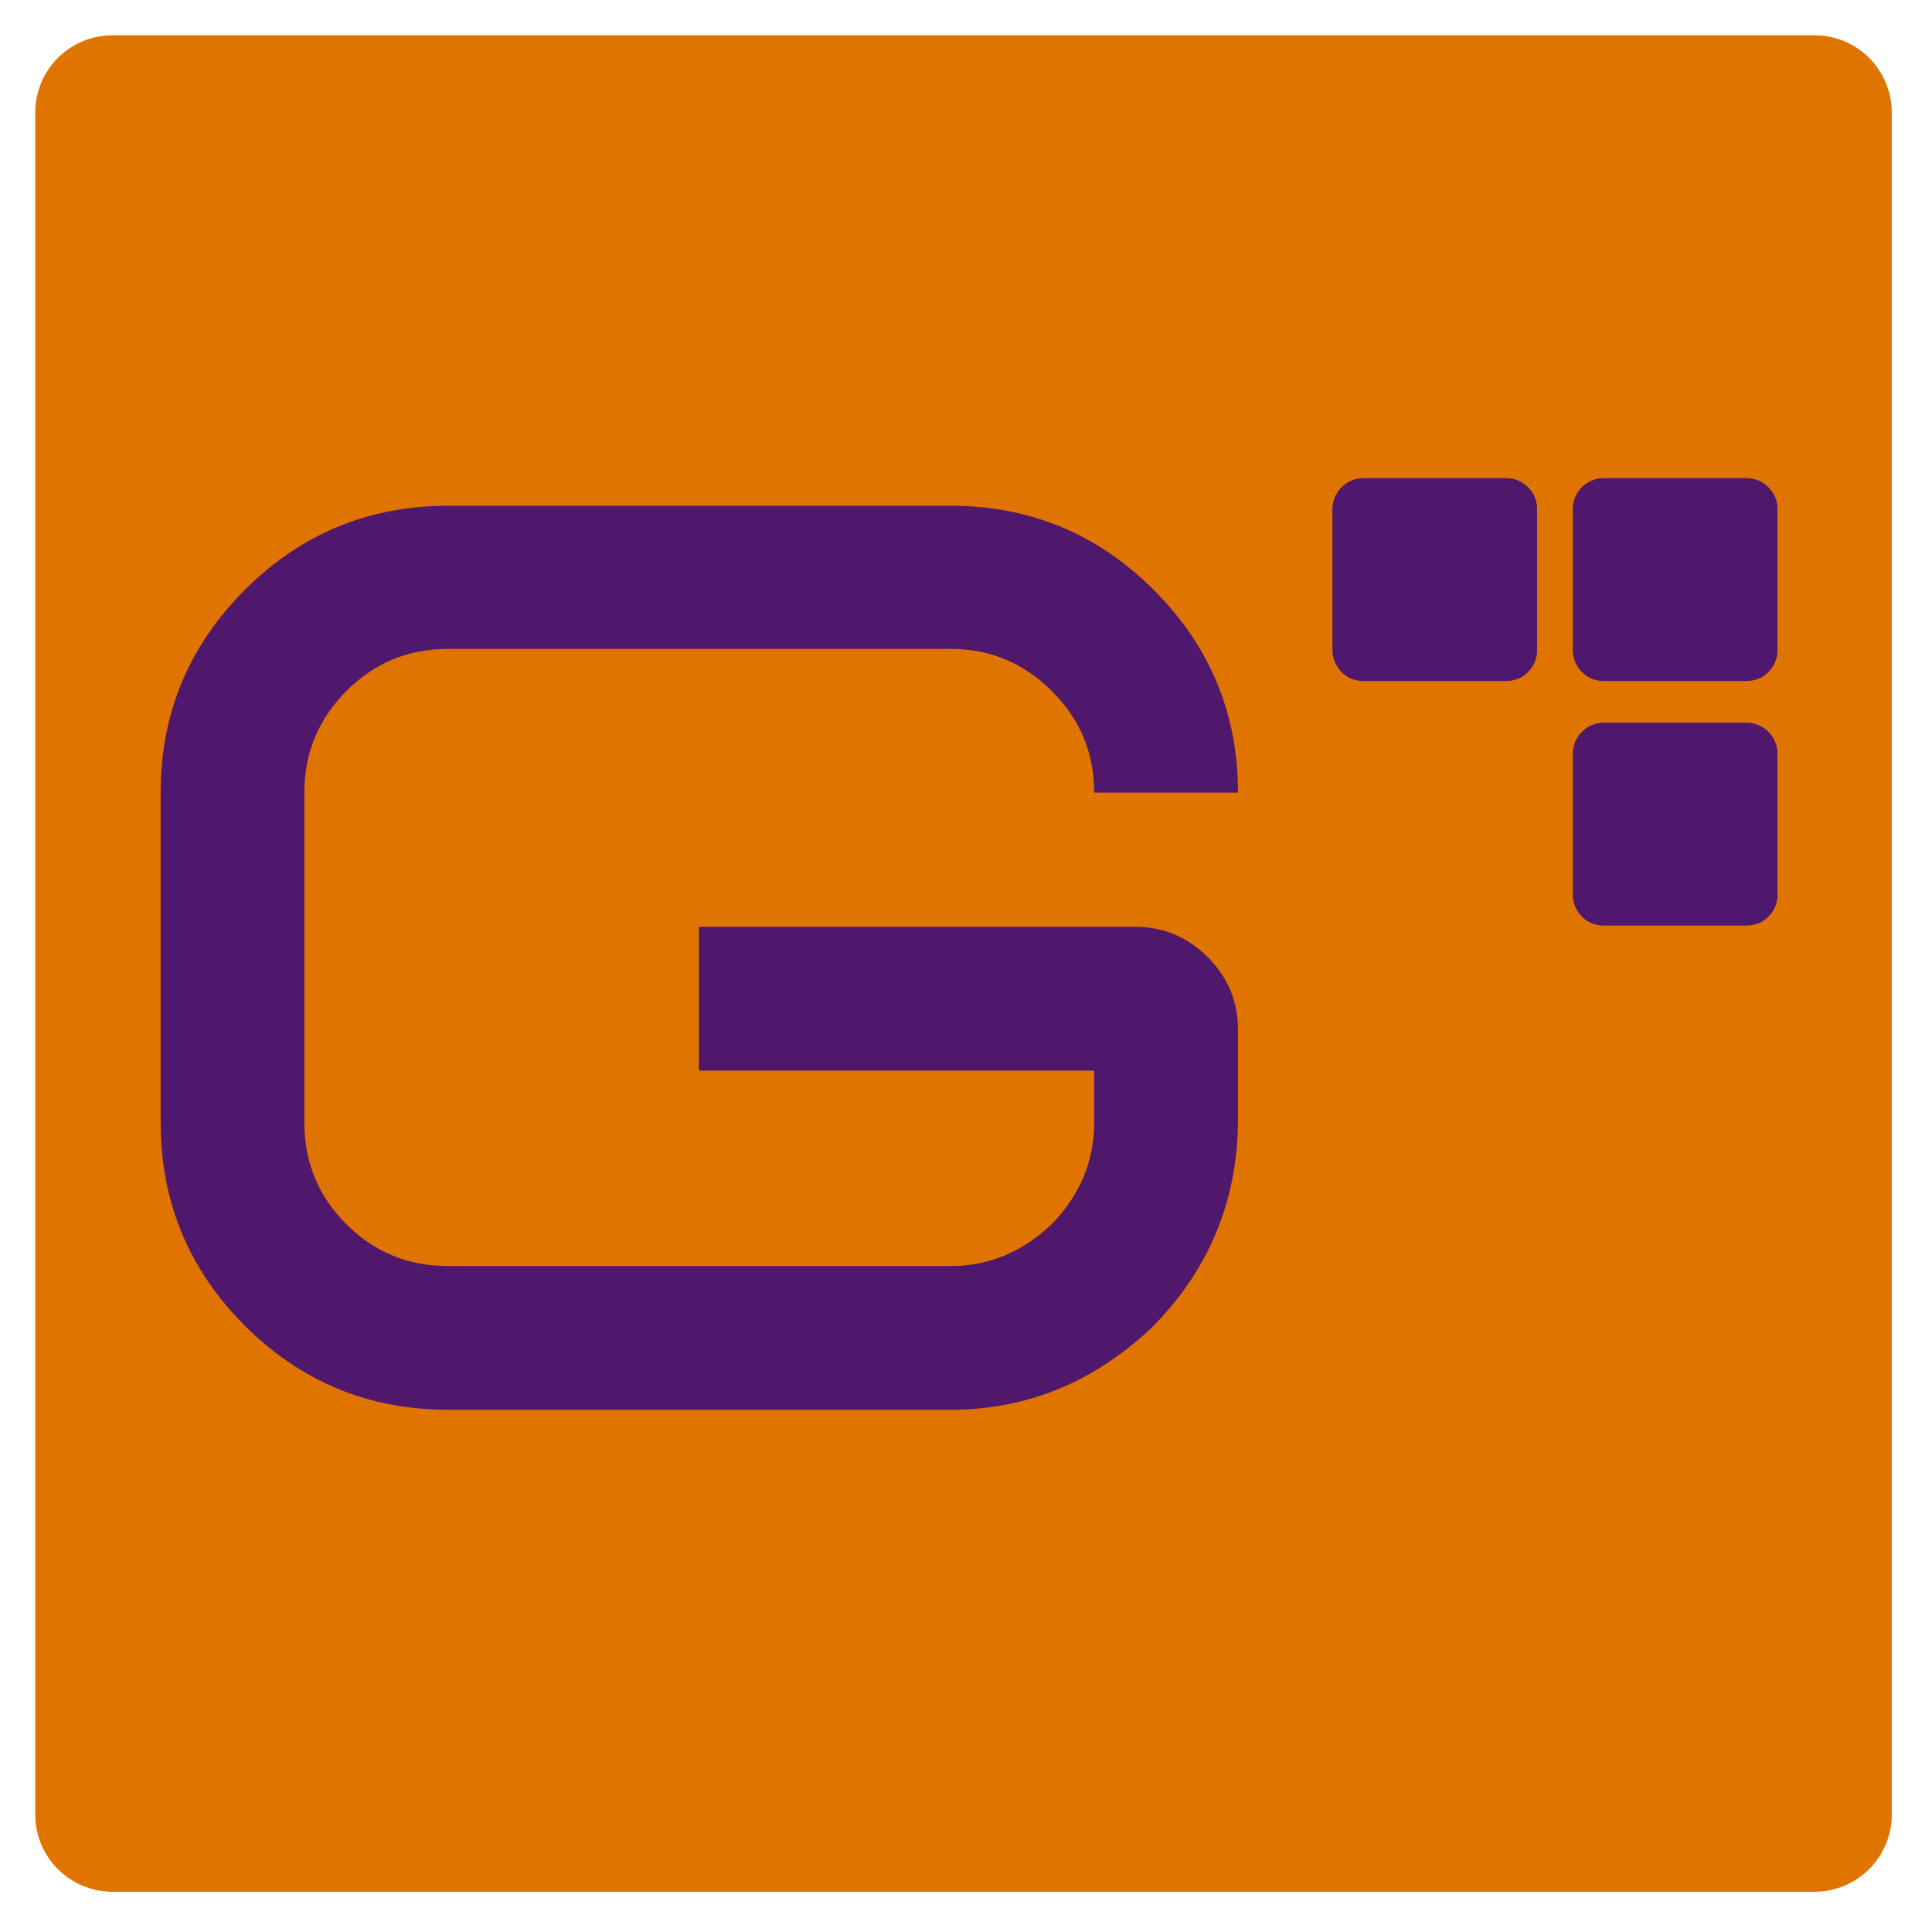
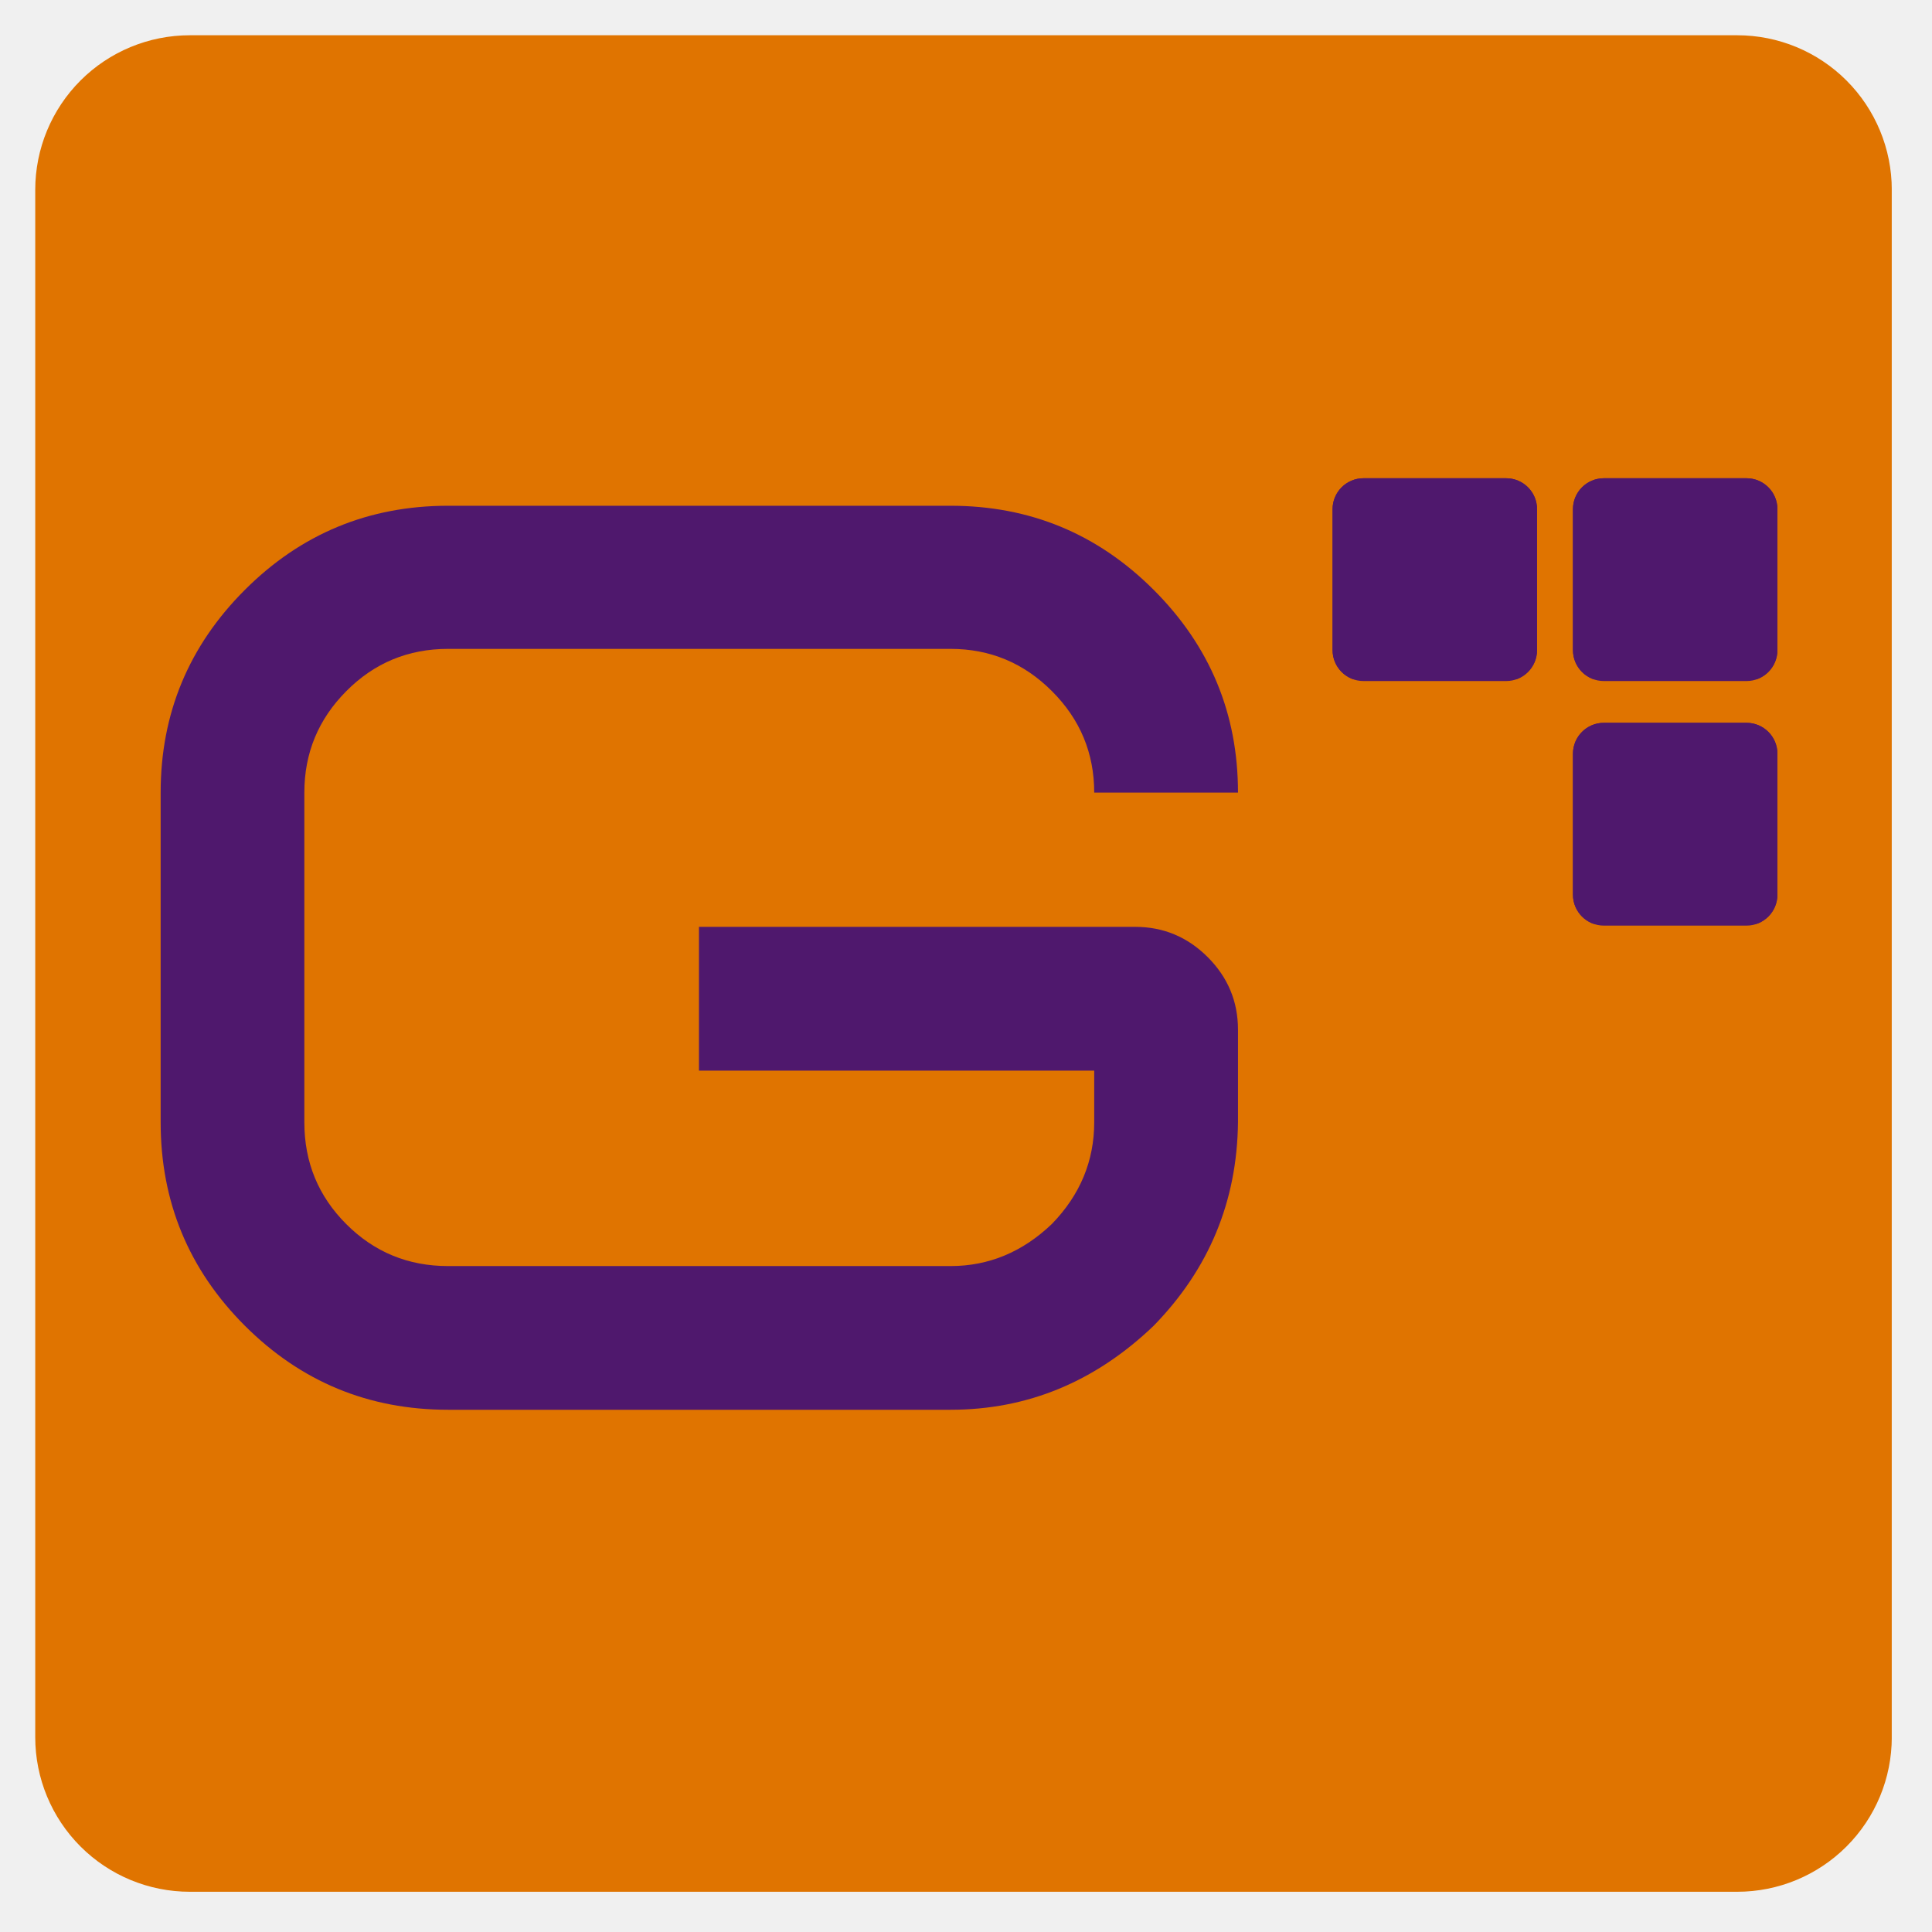
<svg xmlns="http://www.w3.org/2000/svg" width="500" zoomAndPan="magnify" viewBox="0 0 375 375" height="500" preserveAspectRatio="xMidYMid meet" version="1.0">
  <defs>
    <g />
-     <clipPath id="1888de9859">
+     <clipPath id="1c586a2edf">
      <path d="M 6.84 6.844 L 368 6.844 L 368 367.191 L 6.84 367.191 Z M 6.84 6.844 " clip-rule="nonzero" />
    </clipPath>
-     <clipPath id="b9ca6e04b8">
-       <path d="M 21.84 6.844 L 352.195 6.844 C 356.172 6.844 359.988 8.426 362.801 11.238 C 365.613 14.051 367.195 17.867 367.195 21.844 L 367.195 352.191 C 367.195 356.168 365.613 359.984 362.801 362.797 C 359.988 365.609 356.172 367.191 352.195 367.191 L 21.84 367.191 C 17.859 367.191 14.047 365.609 11.23 362.797 C 8.418 359.984 6.84 356.168 6.84 352.191 L 6.84 21.844 C 6.84 17.867 8.418 14.051 11.23 11.238 C 14.047 8.426 17.859 6.844 21.84 6.844 Z M 21.84 6.844 " clip-rule="nonzero" />
+     <clipPath id="f23bc77247">
+       <path d="M 36.84 6.844 L 337.195 6.844 C 345.152 6.844 352.781 10.004 358.406 15.629 C 364.035 21.258 367.195 28.887 367.195 36.844 L 367.195 337.191 C 367.195 345.148 364.035 352.777 358.406 358.402 C 352.781 364.031 345.152 367.191 337.195 367.191 L 36.84 367.191 C 28.883 367.191 21.25 364.031 15.625 358.402 C 10 352.777 6.84 345.148 6.84 337.191 L 6.84 36.844 C 6.84 28.887 10 21.258 15.625 15.629 C 21.25 10.004 28.883 6.844 36.84 6.844 Z M 36.84 6.844 " clip-rule="nonzero" />
    </clipPath>
-     <clipPath id="4feec2f2b8">
+     <clipPath id="15b7f15524">
      <path d="M 0.84 0.844 L 361.199 0.844 L 361.199 361.191 L 0.84 361.191 Z M 0.84 0.844 " clip-rule="nonzero" />
    </clipPath>
-     <clipPath id="406b2cdab0">
-       <path d="M 15.84 0.844 L 346.195 0.844 C 350.172 0.844 353.988 2.426 356.801 5.238 C 359.613 8.051 361.195 11.867 361.195 15.844 L 361.195 346.191 C 361.195 350.168 359.613 353.984 356.801 356.797 C 353.988 359.609 350.172 361.191 346.195 361.191 L 15.84 361.191 C 11.859 361.191 8.047 359.609 5.23 356.797 C 2.418 353.984 0.84 350.168 0.84 346.191 L 0.84 15.844 C 0.84 11.867 2.418 8.051 5.23 5.238 C 8.047 2.426 11.859 0.844 15.84 0.844 Z M 15.84 0.844 " clip-rule="nonzero" />
+     <clipPath id="dbc56d7255">
+       <path d="M 30.84 0.844 L 331.195 0.844 C 339.152 0.844 346.781 4.004 352.406 9.629 C 358.035 15.258 361.195 22.887 361.195 30.844 L 361.195 331.191 C 361.195 339.148 358.035 346.777 352.406 352.402 C 346.781 358.031 339.152 361.191 331.195 361.191 L 30.84 361.191 C 22.883 361.191 15.25 358.031 9.625 352.402 C 4 346.777 0.84 339.148 0.84 331.191 L 0.84 30.844 C 0.84 22.887 4 15.258 9.625 9.629 C 15.25 4.004 22.883 0.844 30.84 0.844 Z M 30.84 0.844 " clip-rule="nonzero" />
    </clipPath>
-     <clipPath id="4801447138">
+     <clipPath id="9850c3233f">
      <rect x="0" width="362" y="0" height="362" />
    </clipPath>
-     <clipPath id="865c14ef6f">
+     <clipPath id="e2930bf404">
      <rect x="0" width="248" y="0" height="263" />
    </clipPath>
-     <clipPath id="b3e8bcdfb1">
+     <clipPath id="7a25223c1f">
      <path d="M 305.309 140.297 L 345 140.297 L 345 179.66 L 305.309 179.66 Z M 305.309 140.297 " clip-rule="nonzero" />
    </clipPath>
-     <clipPath id="e50eb3d8ee">
+     <clipPath id="151be9a5fb">
      <path d="M 311.309 140.297 L 339 140.297 C 342.312 140.297 345 142.984 345 146.297 L 345 173.66 C 345 176.973 342.312 179.66 339 179.66 L 311.309 179.66 C 307.996 179.66 305.309 176.973 305.309 173.66 L 305.309 146.297 C 305.309 142.984 307.996 140.297 311.309 140.297 Z M 311.309 140.297 " clip-rule="nonzero" />
    </clipPath>
-     <clipPath id="72ccb9b207">
+     <clipPath id="b5f4eb4bc9">
      <path d="M 0.309 0.297 L 40 0.297 L 40 39.66 L 0.309 39.66 Z M 0.309 0.297 " clip-rule="nonzero" />
    </clipPath>
-     <clipPath id="1880b1dcce">
+     <clipPath id="e319ca7706">
      <path d="M 6.309 0.297 L 34 0.297 C 37.312 0.297 40 2.984 40 6.297 L 40 33.66 C 40 36.973 37.312 39.66 34 39.66 L 6.309 39.66 C 2.996 39.66 0.309 36.973 0.309 33.66 L 0.309 6.297 C 0.309 2.984 2.996 0.297 6.309 0.297 Z M 6.309 0.297 " clip-rule="nonzero" />
    </clipPath>
-     <clipPath id="1af3c775fa">
+     <clipPath id="e5fc5a721d">
      <rect x="0" width="40" y="0" height="40" />
    </clipPath>
-     <clipPath id="0e83a4ecd7">
+     <clipPath id="4dabc8837d">
      <path d="M 305.309 140.301 L 345 140.301 L 345 179.297 L 305.309 179.297 Z M 305.309 140.301 " clip-rule="nonzero" />
    </clipPath>
-     <clipPath id="6c0d3f57f0">
+     <clipPath id="8c7cc0d967">
      <path d="M 311.305 140.301 L 338.988 140.301 C 342.301 140.301 344.988 142.988 344.988 146.301 L 344.988 173.656 C 344.988 176.969 342.301 179.656 338.988 179.656 L 311.305 179.656 C 307.992 179.656 305.309 176.969 305.309 173.656 L 305.309 146.301 C 305.309 142.988 307.992 140.301 311.305 140.301 Z M 311.305 140.301 " clip-rule="nonzero" />
    </clipPath>
-     <clipPath id="1c1cbd7a3d">
+     <clipPath id="4ad92f3e4a">
      <path d="M 305.309 92.824 L 345 92.824 L 345 132.191 L 305.309 132.191 Z M 305.309 92.824 " clip-rule="nonzero" />
    </clipPath>
-     <clipPath id="0f5a34011c">
+     <clipPath id="bc7b16e35e">
      <path d="M 311.309 92.824 L 339 92.824 C 342.312 92.824 345 95.512 345 98.824 L 345 126.191 C 345 129.504 342.312 132.191 339 132.191 L 311.309 132.191 C 307.996 132.191 305.309 129.504 305.309 126.191 L 305.309 98.824 C 305.309 95.512 307.996 92.824 311.309 92.824 Z M 311.309 92.824 " clip-rule="nonzero" />
    </clipPath>
-     <clipPath id="dc97018c55">
+     <clipPath id="84cfd92cc5">
      <path d="M 0.309 0.824 L 40 0.824 L 40 40.191 L 0.309 40.191 Z M 0.309 0.824 " clip-rule="nonzero" />
    </clipPath>
-     <clipPath id="11e78003ae">
+     <clipPath id="8bc748893b">
      <path d="M 6.309 0.824 L 34 0.824 C 37.312 0.824 40 3.512 40 6.824 L 40 34.191 C 40 37.504 37.312 40.191 34 40.191 L 6.309 40.191 C 2.996 40.191 0.309 37.504 0.309 34.191 L 0.309 6.824 C 0.309 3.512 2.996 0.824 6.309 0.824 Z M 6.309 0.824 " clip-rule="nonzero" />
    </clipPath>
-     <clipPath id="a76ae1202d">
+     <clipPath id="25ac2ef16e">
      <rect x="0" width="40" y="0" height="41" />
    </clipPath>
-     <clipPath id="17e0c47e51">
+     <clipPath id="6471ae1bde">
      <path d="M 305.309 92.832 L 345 92.832 L 345 131.824 L 305.309 131.824 Z M 305.309 92.832 " clip-rule="nonzero" />
    </clipPath>
-     <clipPath id="30df9a585d">
+     <clipPath id="9600a4fdb3">
      <path d="M 311.305 92.832 L 338.988 92.832 C 342.301 92.832 344.988 95.516 344.988 98.828 L 344.988 126.188 C 344.988 129.5 342.301 132.184 338.988 132.184 L 311.305 132.184 C 307.992 132.184 305.309 129.5 305.309 126.188 L 305.309 98.828 C 305.309 95.516 307.992 92.832 311.305 92.832 Z M 311.305 92.832 " clip-rule="nonzero" />
    </clipPath>
-     <clipPath id="be5190d394">
+     <clipPath id="17cbc5d02c">
      <path d="M 258.652 92.824 L 298.477 92.824 L 298.477 132.191 L 258.652 132.191 Z M 258.652 92.824 " clip-rule="nonzero" />
    </clipPath>
-     <clipPath id="ae5cb1fbc6">
+     <clipPath id="fef678599b">
      <path d="M 264.652 92.824 L 292.344 92.824 C 295.656 92.824 298.344 95.512 298.344 98.824 L 298.344 126.191 C 298.344 129.504 295.656 132.191 292.344 132.191 L 264.652 132.191 C 261.34 132.191 258.652 129.504 258.652 126.191 L 258.652 98.824 C 258.652 95.512 261.34 92.824 264.652 92.824 Z M 264.652 92.824 " clip-rule="nonzero" />
    </clipPath>
-     <clipPath id="9d18b8a296">
+     <clipPath id="7c234f45d5">
      <path d="M 0.652 0.824 L 40.477 0.824 L 40.477 40.191 L 0.652 40.191 Z M 0.652 0.824 " clip-rule="nonzero" />
    </clipPath>
-     <clipPath id="d101435237">
+     <clipPath id="82edd5d84d">
      <path d="M 6.652 0.824 L 34.344 0.824 C 37.656 0.824 40.344 3.512 40.344 6.824 L 40.344 34.191 C 40.344 37.504 37.656 40.191 34.344 40.191 L 6.652 40.191 C 3.34 40.191 0.652 37.504 0.652 34.191 L 0.652 6.824 C 0.652 3.512 3.34 0.824 6.652 0.824 Z M 6.652 0.824 " clip-rule="nonzero" />
    </clipPath>
-     <clipPath id="1b51a191d3">
+     <clipPath id="5ef688fe23">
      <rect x="0" width="41" y="0" height="41" />
    </clipPath>
-     <clipPath id="7c5e512f2e">
+     <clipPath id="9e4c576f28">
      <path d="M 258.652 92.832 L 298.402 92.832 L 298.402 131.824 L 258.652 131.824 Z M 258.652 92.832 " clip-rule="nonzero" />
    </clipPath>
-     <clipPath id="63abefb6cd">
+     <clipPath id="f5b1830a5f">
      <path d="M 264.652 92.832 L 292.336 92.832 C 295.648 92.832 298.332 95.516 298.332 98.828 L 298.332 126.188 C 298.332 129.5 295.648 132.184 292.336 132.184 L 264.652 132.184 C 261.34 132.184 258.652 129.5 258.652 126.188 L 258.652 98.828 C 258.652 95.516 261.34 92.832 264.652 92.832 Z M 264.652 92.832 " clip-rule="nonzero" />
    </clipPath>
  </defs>
-   <rect x="-37.5" width="450" fill="#ffffff" y="-37.5" height="450" fill-opacity="1" />
-   <rect x="-37.5" width="450" fill="#ffffff" y="-37.5" height="450" fill-opacity="1" />
-   <g clip-path="url(#1888de9859)">
-     <g clip-path="url(#b9ca6e04b8)">
+   <g clip-path="url(#1c586a2edf)">
+     <g clip-path="url(#f23bc77247)">
      <g transform="matrix(1, 0, 0, 1, 6, 6)">
-         <g clip-path="url(#4801447138)">
-           <g clip-path="url(#4feec2f2b8)">
-             <g clip-path="url(#406b2cdab0)">
+         <g clip-path="url(#9850c3233f)">
+           <g clip-path="url(#15b7f15524)">
+             <g clip-path="url(#dbc56d7255)">
              <path fill="#e07400" d="M 0.84 0.844 L 361.188 0.844 L 361.188 361.191 L 0.84 361.191 Z M 0.84 0.844 " fill-opacity="1" fill-rule="nonzero" />
            </g>
          </g>
        </g>
      </g>
    </g>
  </g>
  <g transform="matrix(1, 0, 0, 1, 12, 63)">
-     <g clip-path="url(#865c14ef6f)">
+     <g clip-path="url(#e2930bf404)">
      <g fill="#4f186d" fill-opacity="1">
        <g transform="translate(0.823442, 210.6353)">
          <g>
            <path d="M 171.672 0 C 186.598 0 199.734 -5.426 211.078 -16.281 C 221.836 -27.289 227.301 -40.461 227.469 -55.797 L 227.469 -73.781 C 227.469 -79.25 225.508 -83.941 221.594 -87.859 C 217.676 -91.773 212.984 -93.734 207.516 -93.734 L 122.844 -93.734 L 122.844 -65.828 L 199.562 -65.828 L 199.562 -55.797 C 199.562 -48.297 196.832 -41.727 191.375 -36.094 C 185.664 -30.625 179.098 -27.891 171.672 -27.891 L 74.156 -27.891 C 66.406 -27.891 59.816 -30.602 54.391 -36.031 C 48.961 -41.457 46.25 -48.047 46.25 -55.797 L 46.25 -119.797 C 46.25 -127.461 48.961 -134.023 54.391 -139.484 C 59.816 -144.953 66.406 -147.688 74.156 -147.688 L 171.672 -147.688 C 179.336 -147.688 185.898 -144.953 191.359 -139.484 C 196.828 -134.023 199.562 -127.461 199.562 -119.797 L 227.469 -119.797 C 227.469 -135.129 222.02 -148.238 211.125 -159.125 C 200.238 -170.02 187.086 -175.469 171.672 -175.469 L 74.156 -175.469 C 58.738 -175.469 45.582 -170.02 34.688 -159.125 C 23.801 -148.238 18.359 -135.129 18.359 -119.797 L 18.359 -55.797 C 18.359 -40.379 23.801 -27.223 34.688 -16.328 C 45.582 -5.441 58.738 0 74.156 0 Z M 171.672 0 " />
          </g>
        </g>
      </g>
    </g>
  </g>
-   <g clip-path="url(#b3e8bcdfb1)">
-     <g clip-path="url(#e50eb3d8ee)">
+   <g clip-path="url(#7a25223c1f)">
+     <g clip-path="url(#151be9a5fb)">
      <g transform="matrix(1, 0, 0, 1, 305, 140)">
-         <g clip-path="url(#1af3c775fa)">
-           <g clip-path="url(#72ccb9b207)">
-             <g clip-path="url(#1880b1dcce)">
+         <g clip-path="url(#e5fc5a721d)">
+           <g clip-path="url(#b5f4eb4bc9)">
+             <g clip-path="url(#e319ca7706)">
              <path fill="#4f186d" d="M 0.309 0.297 L 39.98 0.297 L 39.98 39.66 L 0.309 39.66 Z M 0.309 0.297 " fill-opacity="1" fill-rule="nonzero" />
            </g>
          </g>
        </g>
      </g>
    </g>
  </g>
-   <g clip-path="url(#0e83a4ecd7)">
-     <g clip-path="url(#6c0d3f57f0)">
+   <g clip-path="url(#4dabc8837d)">
+     <g clip-path="url(#8c7cc0d967)">
      <path stroke-linecap="butt" transform="matrix(0.75, 0, 0, 0.75, 305.3081, 140.2963)" fill="none" stroke-linejoin="miter" d="M 7.995 0.006 L 44.907 0.006 C 49.324 0.006 52.907 3.589 52.907 8.006 L 52.907 44.48 C 52.907 48.897 49.324 52.48 44.907 52.48 L 7.995 52.48 C 3.579 52.48 0.001 48.897 0.001 44.48 L 0.001 8.006 C 0.001 3.589 3.579 0.006 7.995 0.006 Z M 7.995 0.006 " stroke="#4f186d" stroke-width="3" stroke-opacity="1" stroke-miterlimit="4" />
    </g>
  </g>
-   <g clip-path="url(#1c1cbd7a3d)">
-     <g clip-path="url(#0f5a34011c)">
+   <g clip-path="url(#4ad92f3e4a)">
+     <g clip-path="url(#bc7b16e35e)">
      <g transform="matrix(1, 0, 0, 1, 305, 92)">
-         <g clip-path="url(#a76ae1202d)">
-           <g clip-path="url(#dc97018c55)">
-             <g clip-path="url(#11e78003ae)">
+         <g clip-path="url(#25ac2ef16e)">
+           <g clip-path="url(#84cfd92cc5)">
+             <g clip-path="url(#8bc748893b)">
              <path fill="#4f186d" d="M 0.309 0.824 L 39.98 0.824 L 39.98 40.191 L 0.309 40.191 Z M 0.309 0.824 " fill-opacity="1" fill-rule="nonzero" />
            </g>
          </g>
        </g>
      </g>
    </g>
  </g>
-   <g clip-path="url(#17e0c47e51)">
-     <g clip-path="url(#30df9a585d)">
+   <g clip-path="url(#6471ae1bde)">
+     <g clip-path="url(#9600a4fdb3)">
      <path stroke-linecap="butt" transform="matrix(0.75, 0, 0, 0.75, 305.3081, 92.8259)" fill="none" stroke-linejoin="miter" d="M 7.995 0.008 L 44.907 0.008 C 49.324 0.008 52.907 3.586 52.907 8.003 L 52.907 44.482 C 52.907 48.899 49.324 52.477 44.907 52.477 L 7.995 52.477 C 3.579 52.477 0.001 48.899 0.001 44.482 L 0.001 8.003 C 0.001 3.586 3.579 0.008 7.995 0.008 Z M 7.995 0.008 " stroke="#4f186d" stroke-width="3" stroke-opacity="1" stroke-miterlimit="4" />
    </g>
  </g>
-   <g clip-path="url(#be5190d394)">
-     <g clip-path="url(#ae5cb1fbc6)">
+   <g clip-path="url(#17cbc5d02c)">
+     <g clip-path="url(#fef678599b)">
      <g transform="matrix(1, 0, 0, 1, 258, 92)">
-         <g clip-path="url(#1b51a191d3)">
-           <g clip-path="url(#9d18b8a296)">
-             <g clip-path="url(#d101435237)">
+         <g clip-path="url(#5ef688fe23)">
+           <g clip-path="url(#7c234f45d5)">
+             <g clip-path="url(#82edd5d84d)">
              <path fill="#4f186d" d="M 0.652 0.824 L 40.324 0.824 L 40.324 40.191 L 0.652 40.191 Z M 0.652 0.824 " fill-opacity="1" fill-rule="nonzero" />
            </g>
          </g>
        </g>
      </g>
    </g>
  </g>
-   <g clip-path="url(#7c5e512f2e)">
-     <g clip-path="url(#63abefb6cd)">
+   <g clip-path="url(#9e4c576f28)">
+     <g clip-path="url(#f5b1830a5f)">
      <path stroke-linecap="butt" transform="matrix(0.75, 0, 0, 0.75, 258.6527, 92.8259)" fill="none" stroke-linejoin="miter" d="M 8 0.008 L 44.911 0.008 C 49.328 0.008 52.906 3.586 52.906 8.003 L 52.906 44.482 C 52.906 48.899 49.328 52.477 44.911 52.477 L 8 52.477 C 3.583 52.477 -0 48.899 -0 44.482 L -0 8.003 C -0 3.586 3.583 0.008 8 0.008 Z M 8 0.008 " stroke="#4f186d" stroke-width="3" stroke-opacity="1" stroke-miterlimit="4" />
    </g>
  </g>
</svg>
